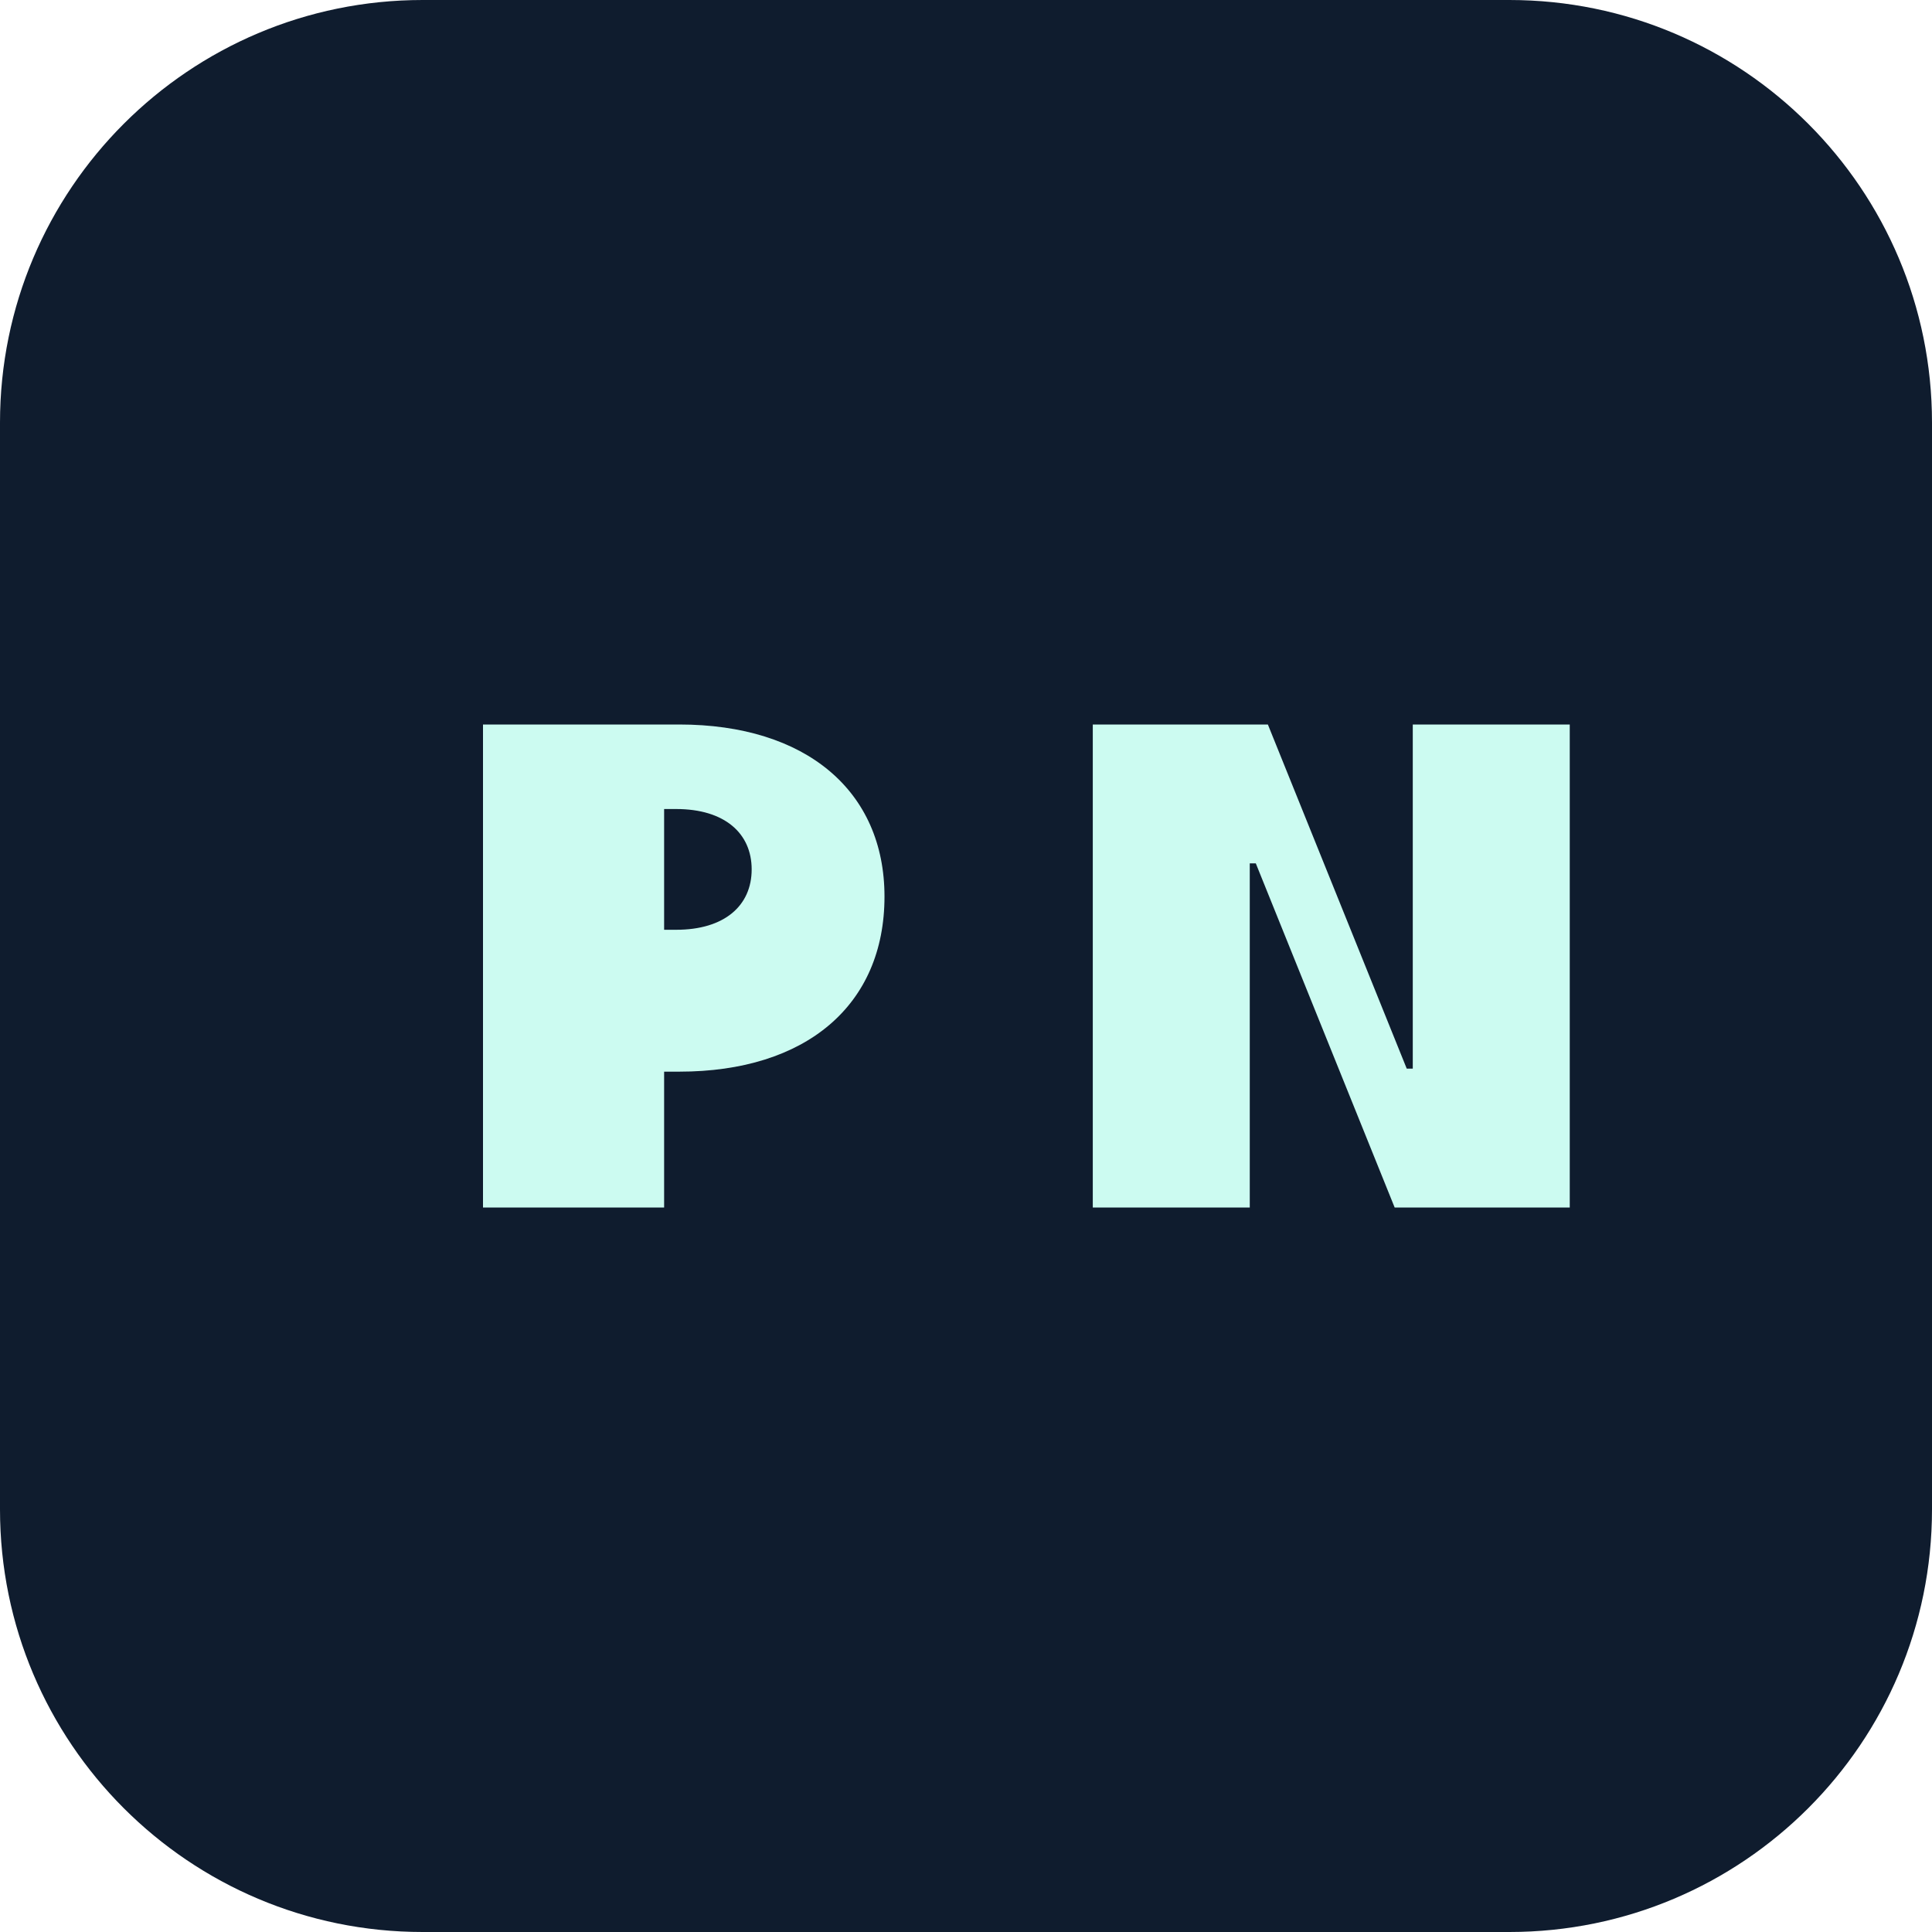
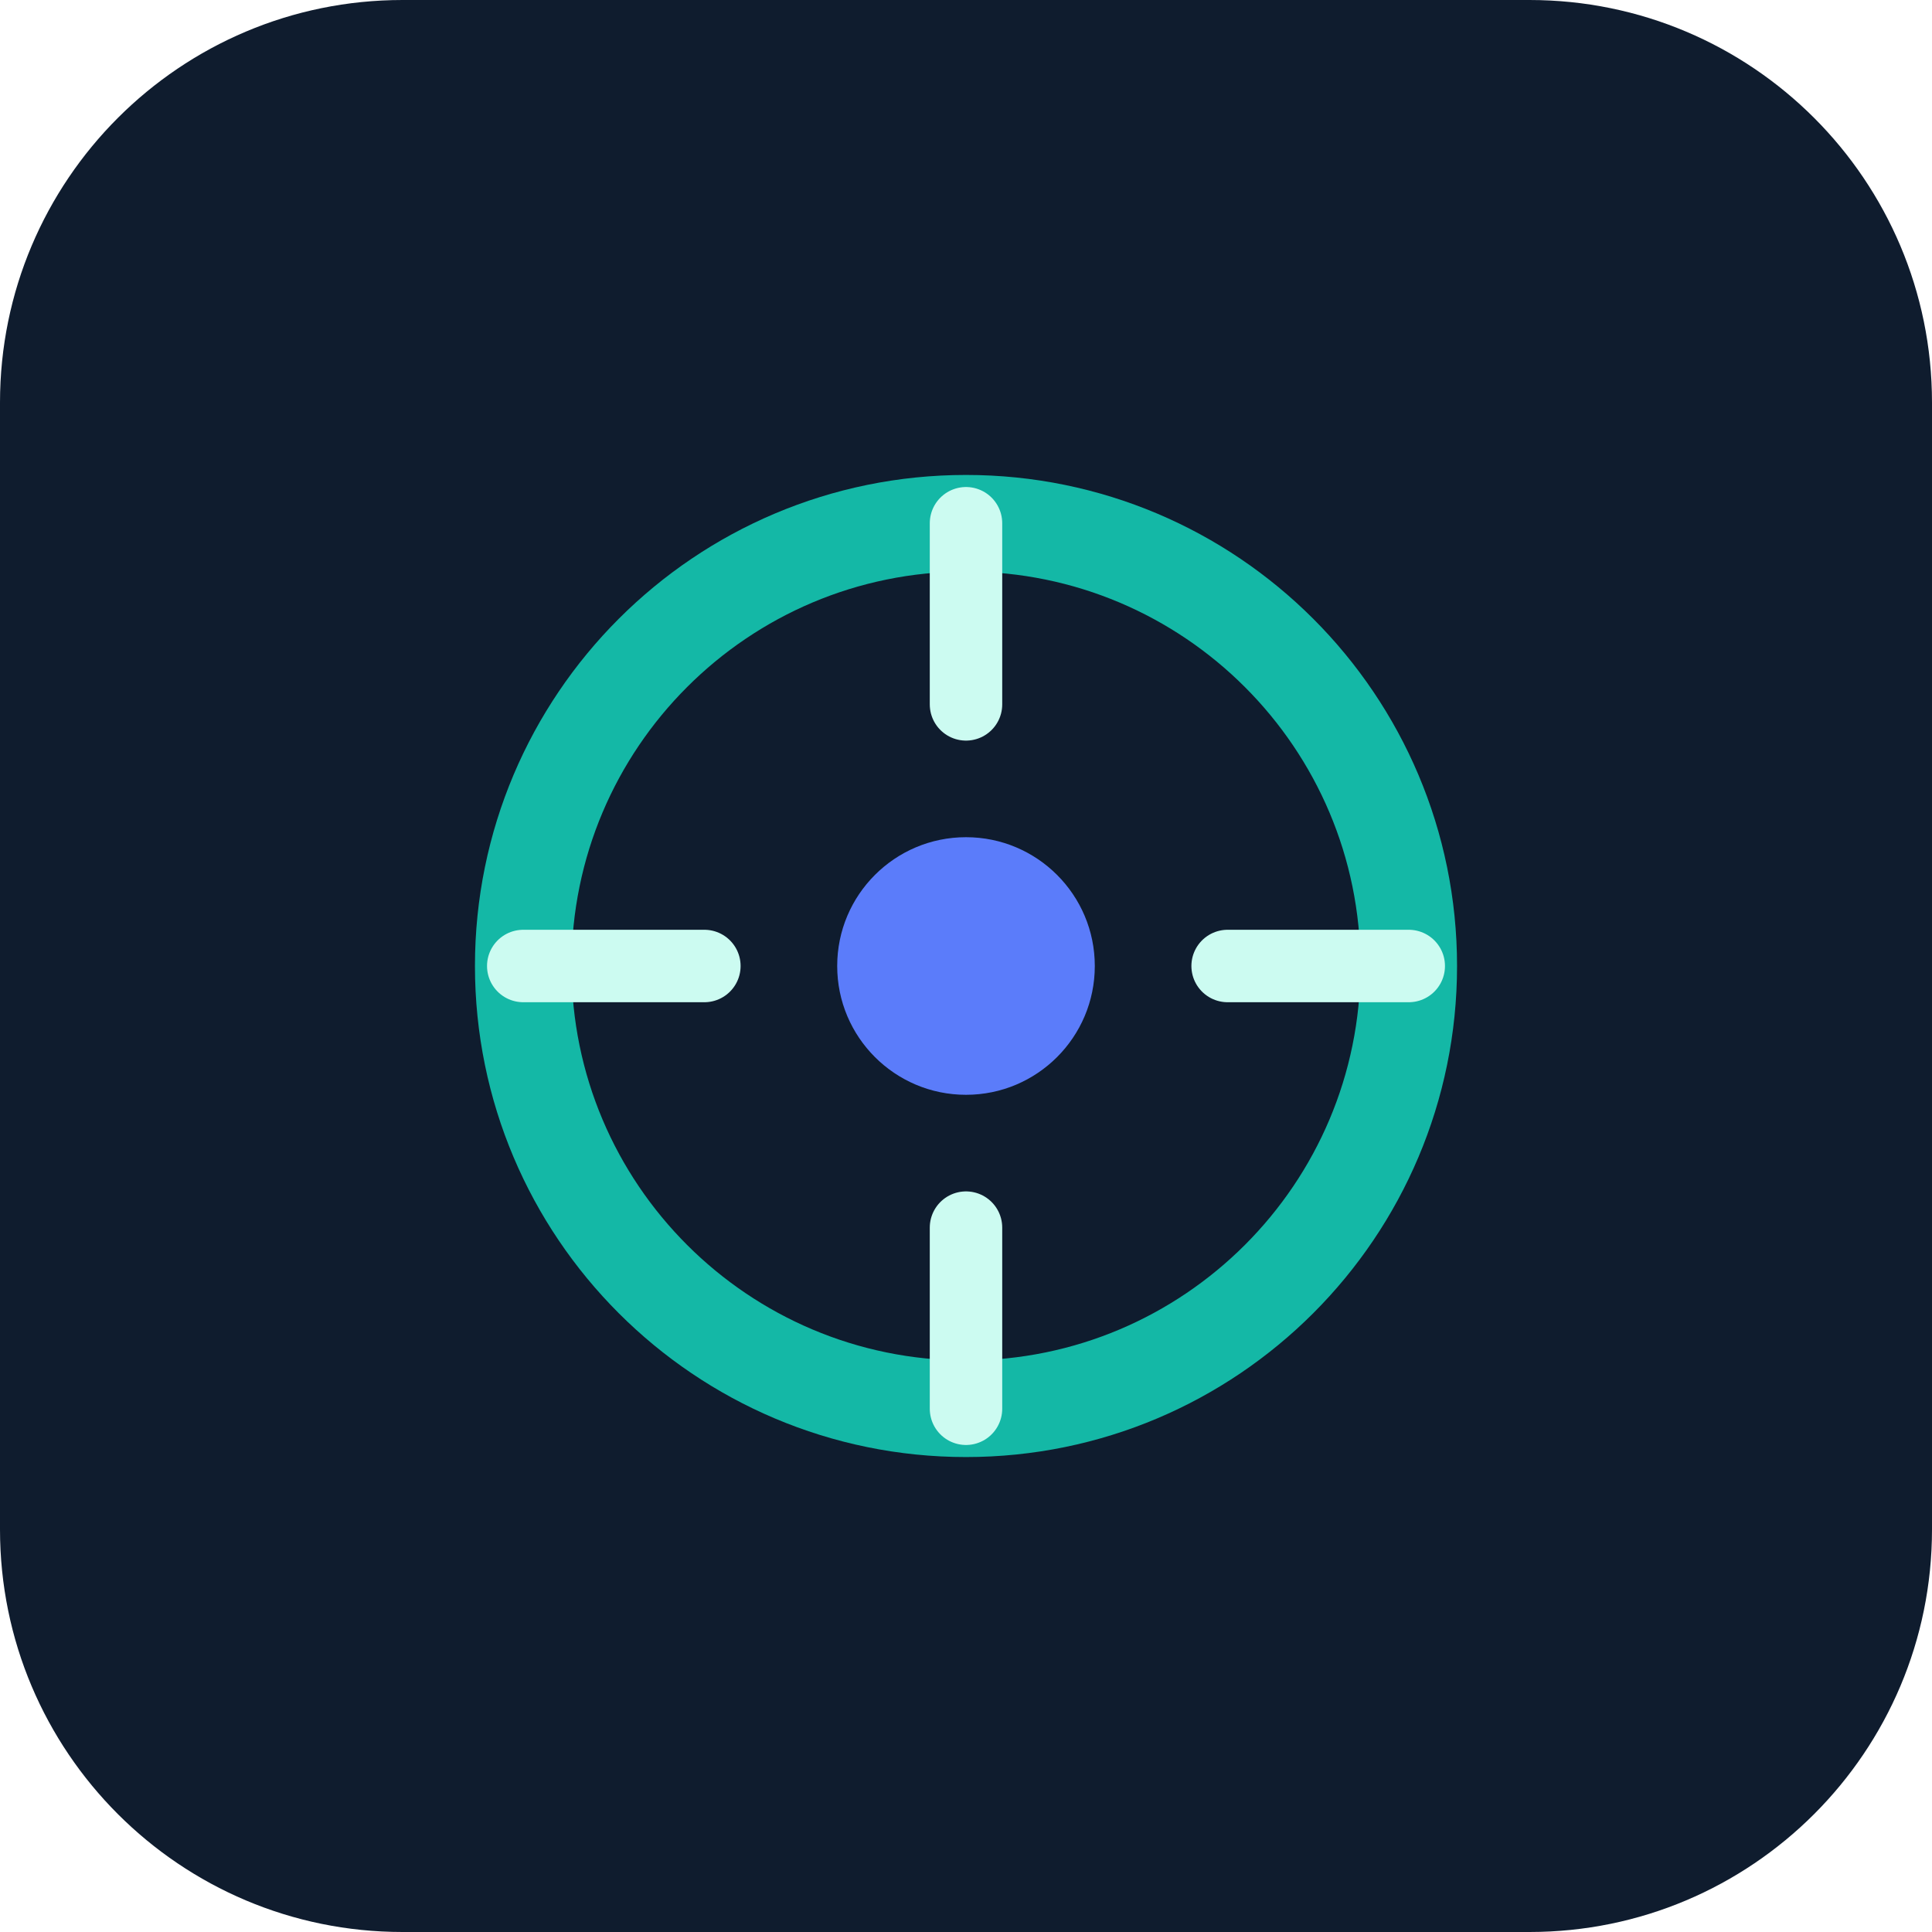
- <svg xmlns="http://www.w3.org/2000/svg" viewBox="0 0 64 64" fill="none">
-   <rect width="64" height="64" rx="14" fill="#0F1C2E" />
-   <path d="M16 40V24h6.5c4.2 0 6.8 2.2 6.8 5.7 0 3.6-2.6 5.8-6.8 5.8H22v4.5H16zm6-9.2h.4c1.6 0 2.5-.8 2.5-2s-.9-2-2.5-2H22v4zm14.2 9.2V24h5.8l4.6 11.4h.2V24H52v16h-5.8L41.6 28.6h-.2V40h-5.2z" fill="#CCFBF1" />
+ <svg xmlns="http://www.w3.org/2000/svg" viewBox="0 0 48 48">
+   <rect width="48" height="48" rx="10" fill="#0F1C2E" />
+   <circle cx="24" cy="24" r="11" fill="none" stroke="#14B8A6" stroke-width="2.4" />
+   <circle cx="24" cy="24" r="3.2" fill="#5B7CFA" />
+   <path d="M24 13v4.5M24 30.5V35M13 24h4.5M30.5 24H35" stroke="#CCFBF1" stroke-width="1.8" stroke-linecap="round" />
</svg>
